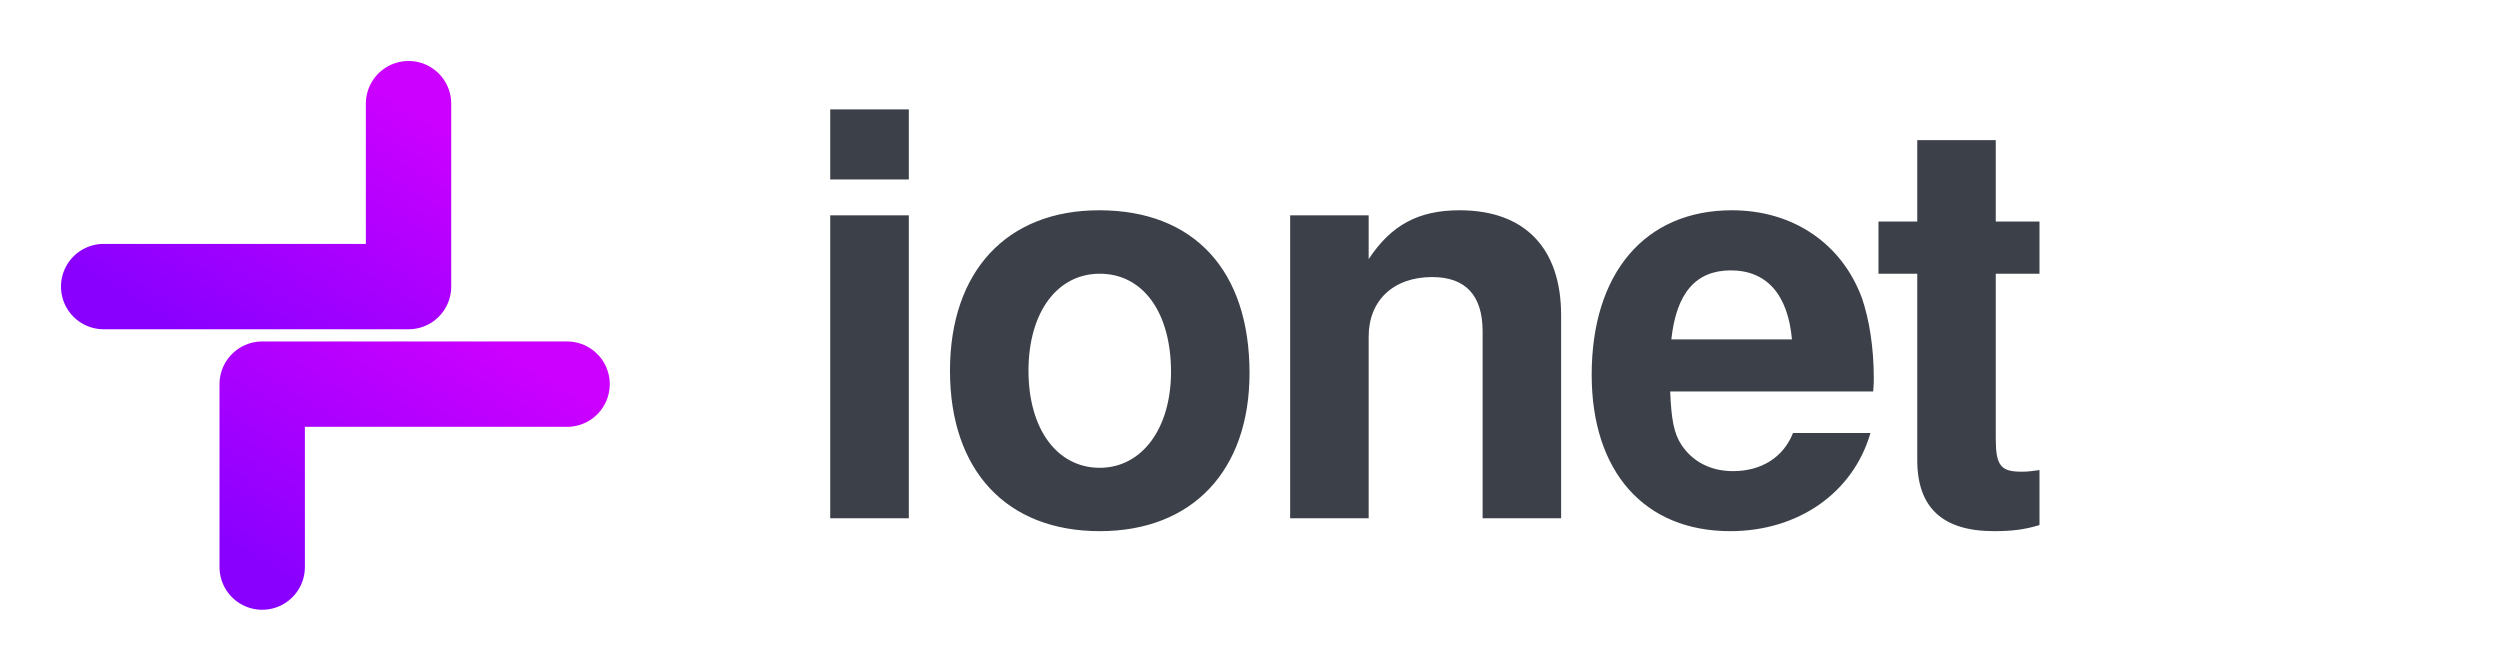
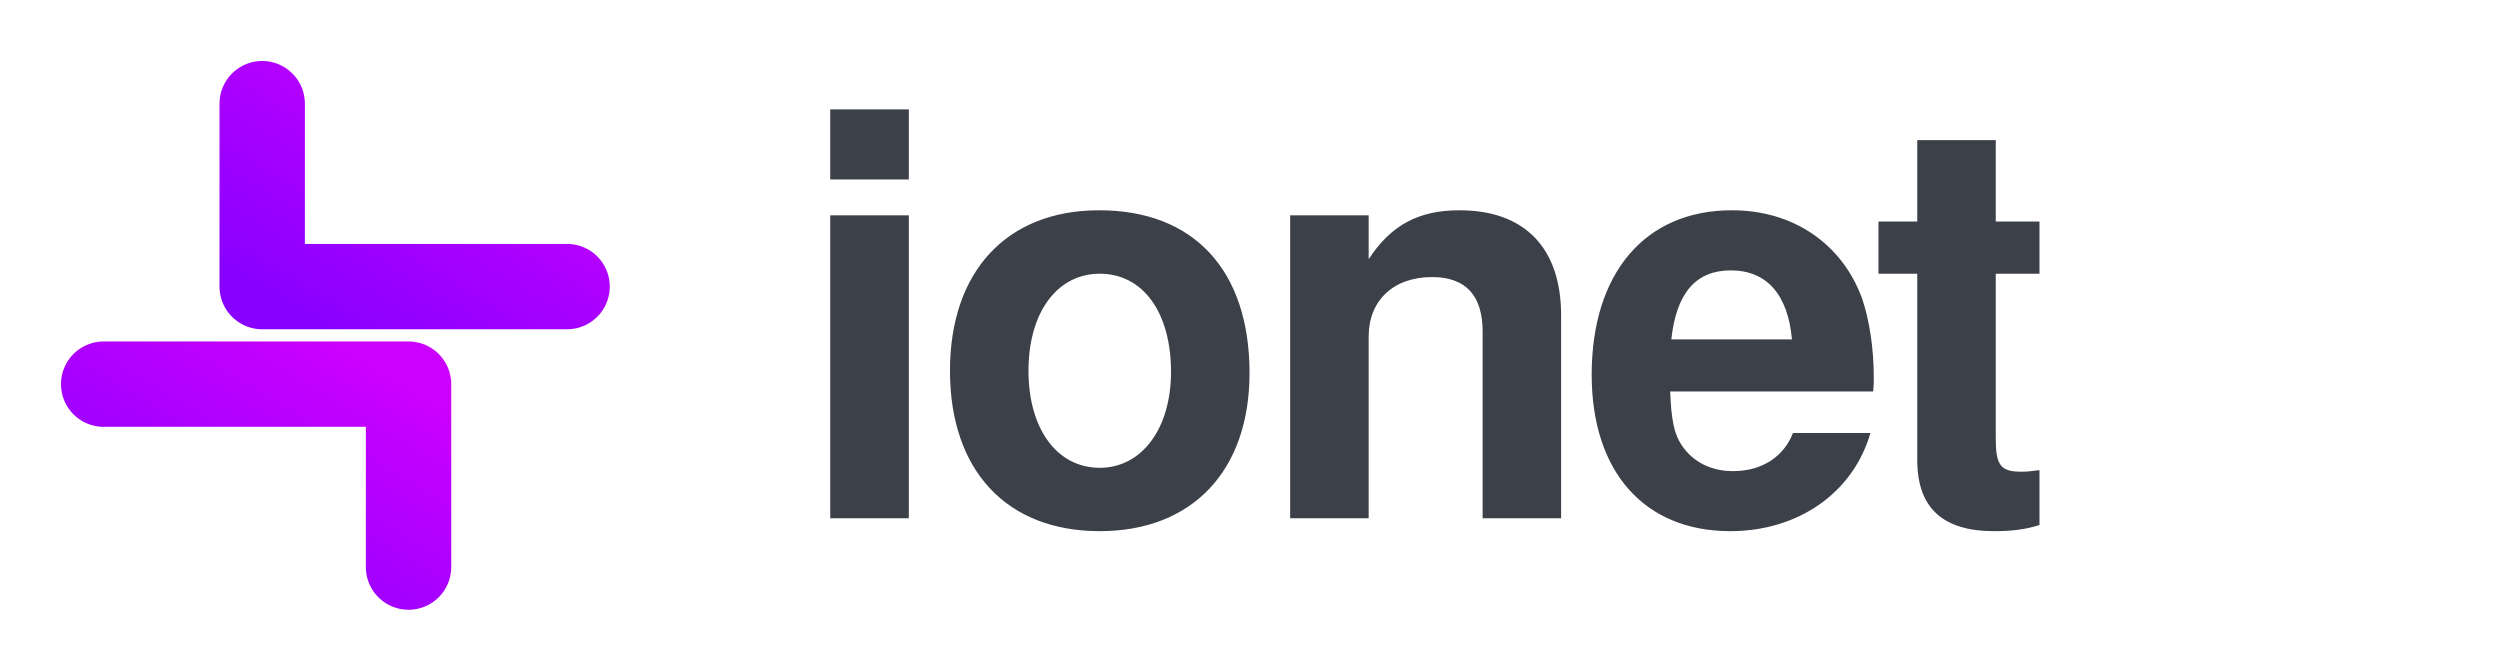
<svg xmlns="http://www.w3.org/2000/svg" viewBox="0 0 410 110" role="img" aria-label="ionet">
  <defs>
    <linearGradient id="markGrad" x1="100%" y1="0%" x2="0%" y2="100%">
      <stop offset="0%" stop-color="#CC00FF" />
      <stop offset="100%" stop-color="#8900FF" />
    </linearGradient>
  </defs>
  <g transform="translate(5 5)" fill="none" stroke="url(#markGrad)" stroke-width="14" stroke-linecap="round" stroke-linejoin="round">
-     <path d="M 62 12 V 42 H 12" />
-     <path d="M 38 88 V 58 H 88" />
+     <path d="M 38 12 V 42 H 88" />
+     <path d="M 62 88 V 58 H 12" />
  </g>
  <text x="130" y="85" font-family="Outfit, Helvetica, Arial, sans-serif" font-weight="900" font-size="92" letter-spacing="-3" fill="#3C4049">ionet</text>
</svg>
